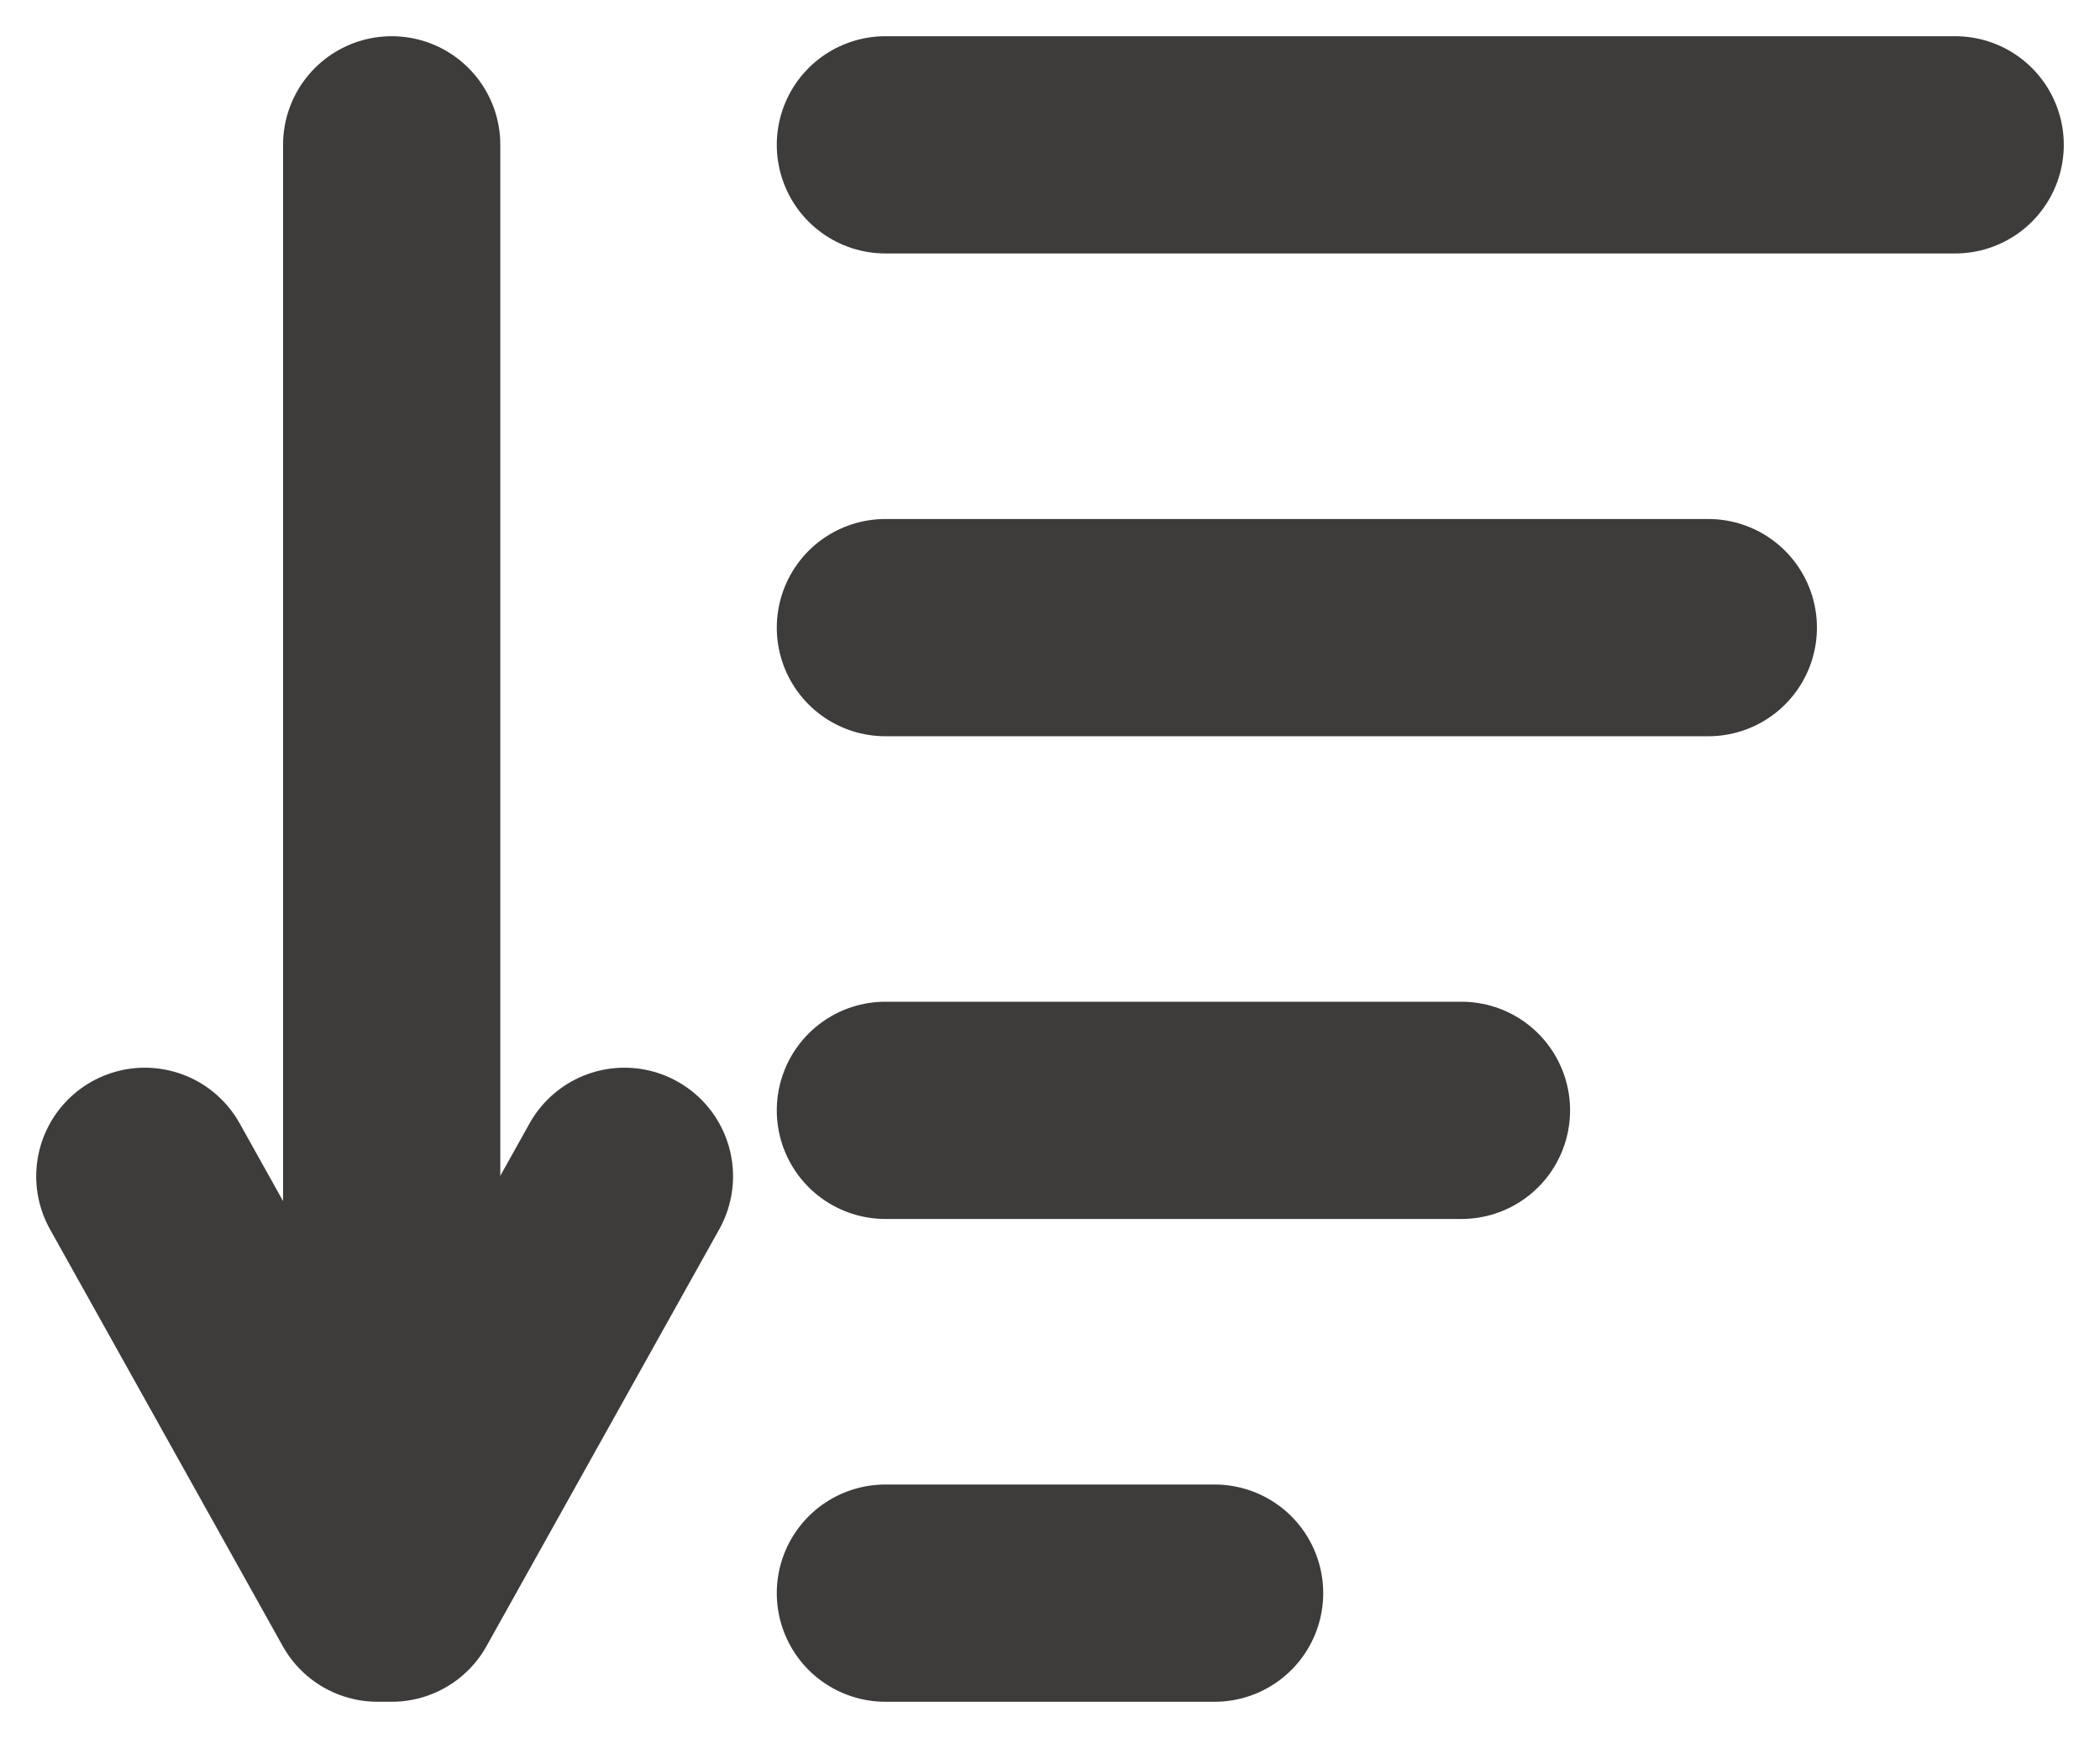
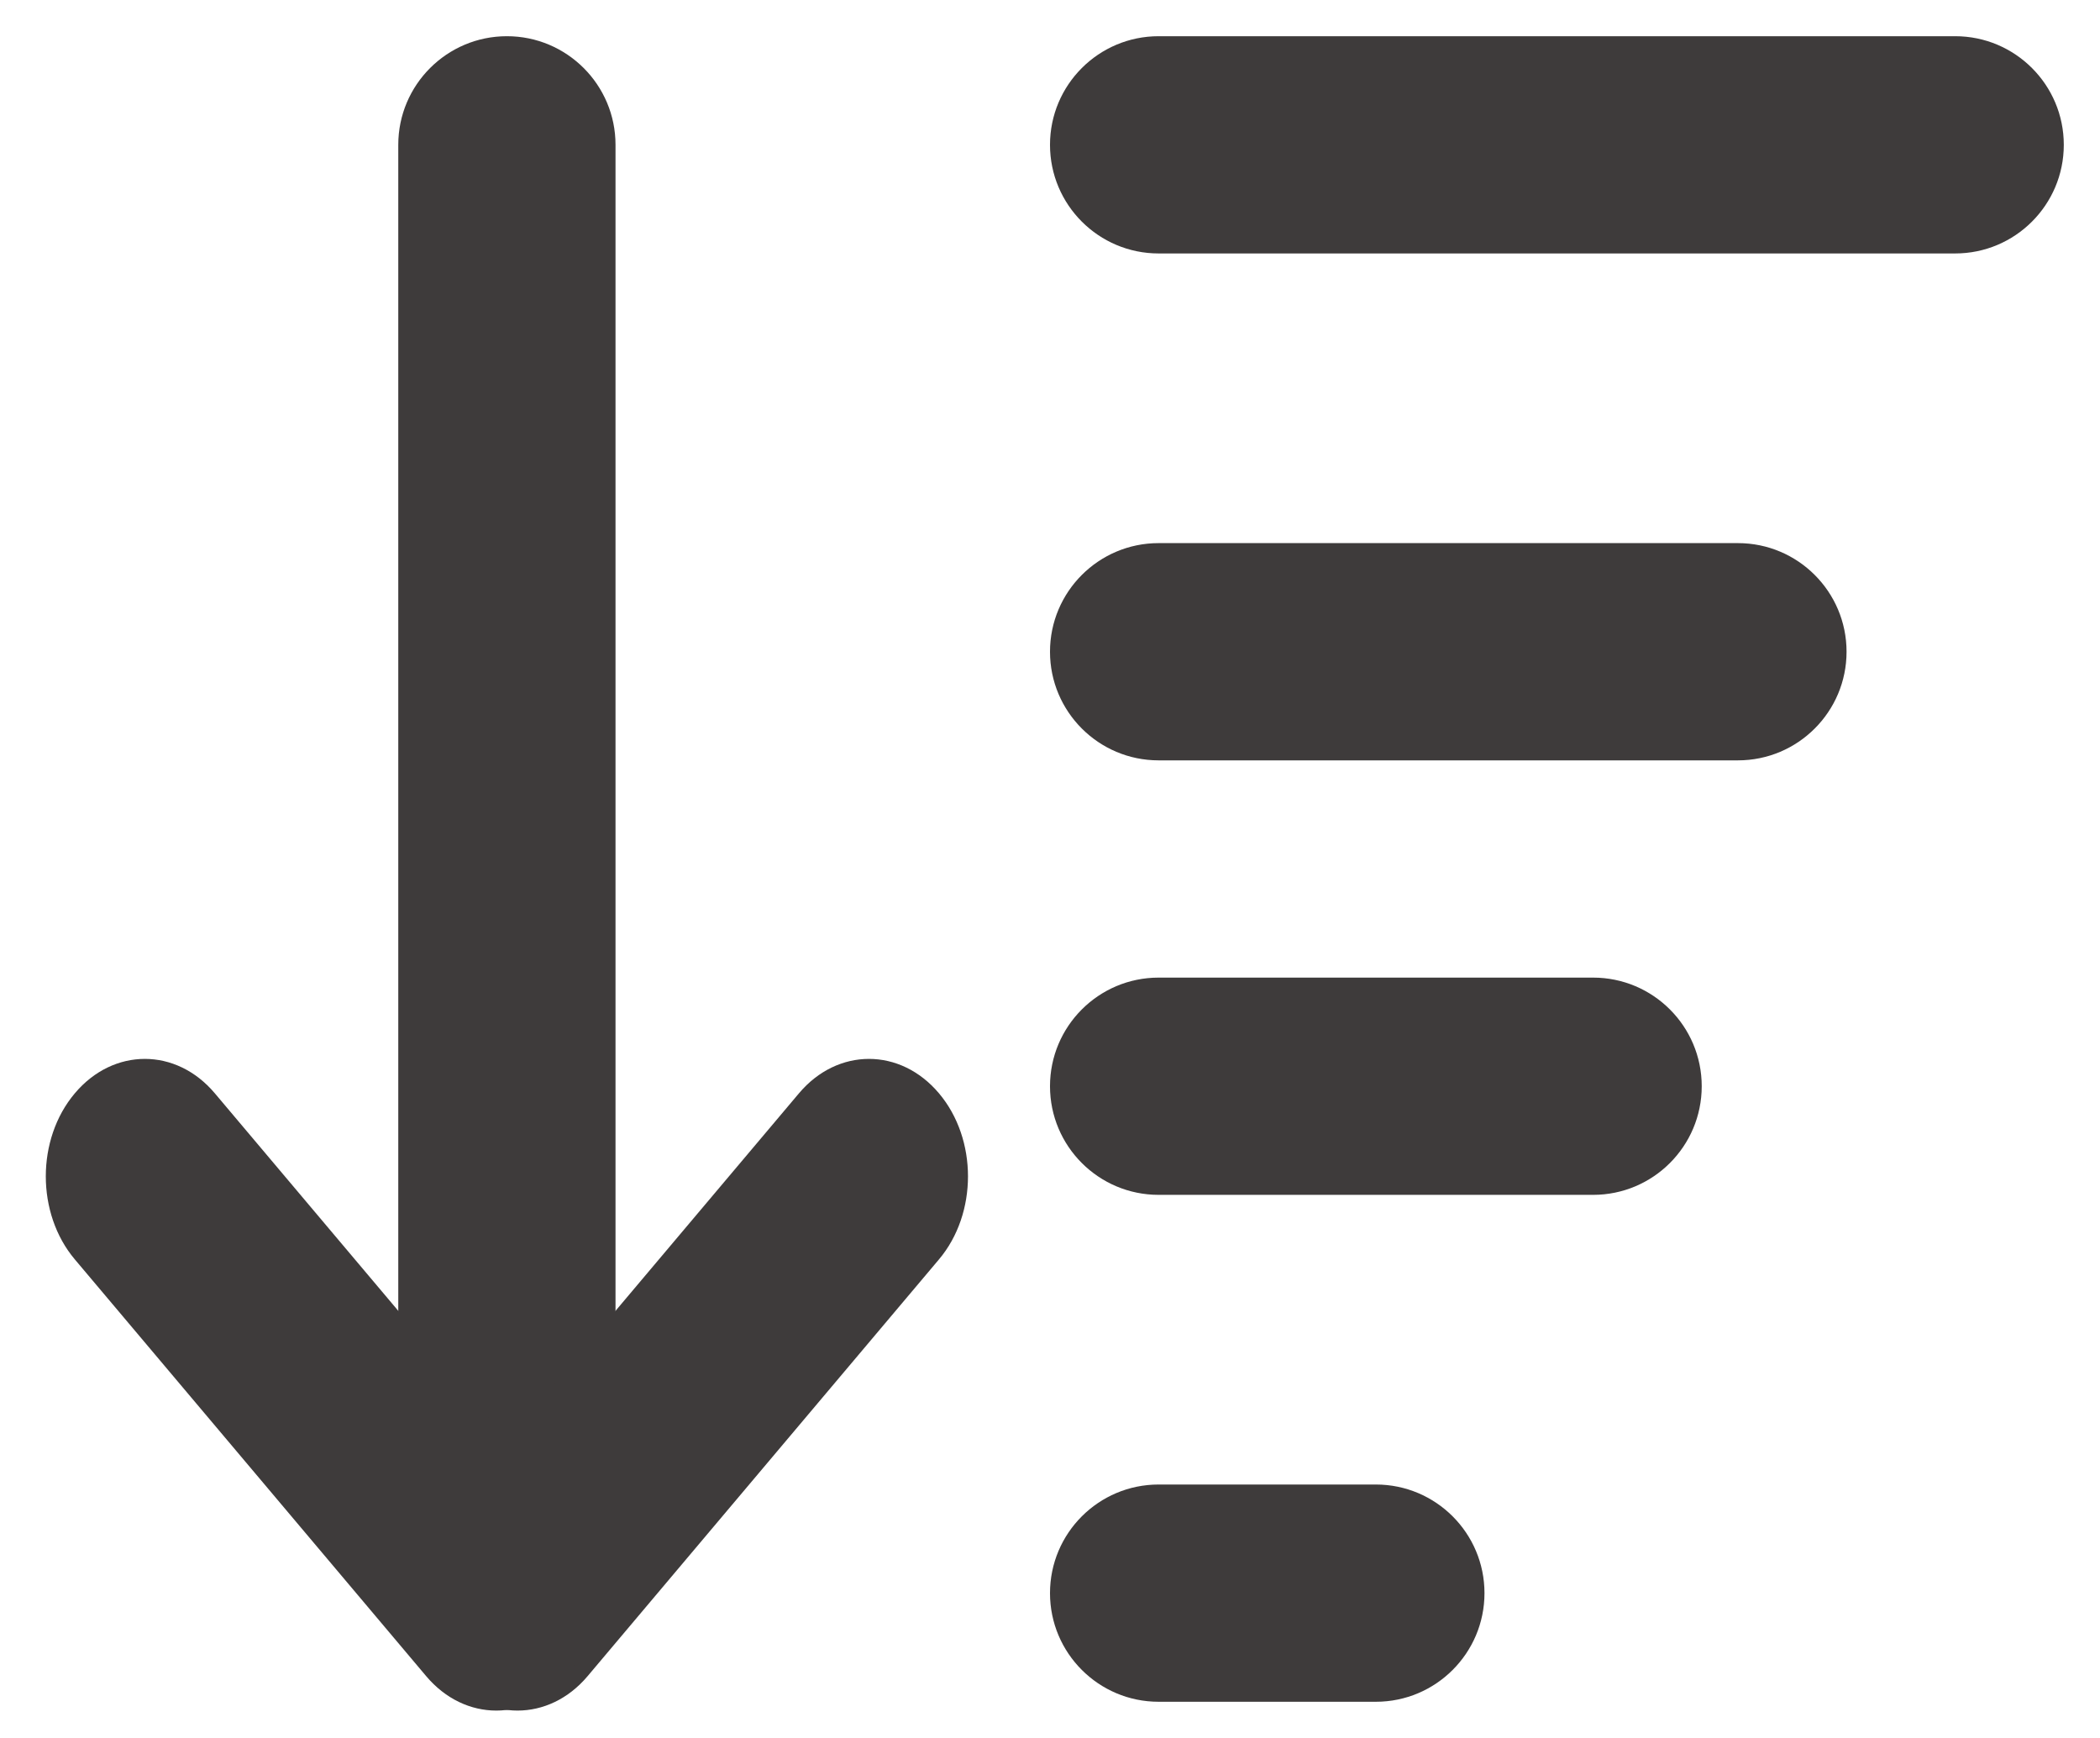
<svg xmlns="http://www.w3.org/2000/svg" width="29" height="24" viewBox="0 0 29 24" fill="none">
-   <path d="M12.227 2L27 2" stroke="#3E3B3B" stroke-width="3" stroke-linecap="round" stroke-linejoin="round" />
-   <path d="M5.409 2V19.778" stroke="#3E3B3B" stroke-width="3" stroke-linecap="round" stroke-linejoin="round" />
-   <path d="M12.227 8.667L23.591 8.667" stroke="#3E3B3B" stroke-width="3" stroke-linecap="round" stroke-linejoin="round" />
-   <path d="M12.227 15.333L20.182 15.333" stroke="#3E3B3B" stroke-width="3" stroke-linecap="round" stroke-linejoin="round" />
-   <path d="M12.227 22H16.773" stroke="#3E3B3B" stroke-width="3" stroke-linecap="round" stroke-linejoin="round" />
-   <path d="M5.409 22L8.623 16.244" stroke="#3E3B3B" stroke-width="3" stroke-linecap="round" stroke-linejoin="round" />
-   <path d="M5.214 22L2 16.244" stroke="#3E3B3B" stroke-width="3" stroke-linecap="round" stroke-linejoin="round" />
+   <path fill-rule="evenodd" clip-rule="evenodd" d="M14.5 2C14.5 1.172 15.172 0.5 16 0.5H27C27.828 0.5 28.5 1.172 28.5 2C28.5 2.828 27.828 3.5 27 3.5H16C15.172 3.5 14.5 2.828 14.5 2Z" fill="#3E3B3B" />
+   <path fill-rule="evenodd" clip-rule="evenodd" d="M7 0.5C7.828 0.5 8.5 1.172 8.5 2V20C8.5 20.828 7.828 21.5 7 21.5C6.172 21.5 5.5 20.828 5.5 20V2C5.5 1.172 6.172 0.5 7 0.5Z" fill="#3E3B3B" />
+   <path fill-rule="evenodd" clip-rule="evenodd" d="M14.5 9C14.5 8.172 15.172 7.5 16 7.5H24C24.828 7.5 25.5 8.172 25.5 9C25.5 9.828 24.828 10.5 24 10.5H16C15.172 10.5 14.5 9.828 14.5 9Z" fill="#3E3B3B" />
+   <path fill-rule="evenodd" clip-rule="evenodd" d="M14.5 15C14.5 14.172 15.172 13.5 16 13.5H22C22.828 13.5 23.5 14.172 23.5 15C23.5 15.828 22.828 16.5 22 16.5H16C15.172 16.5 14.5 15.828 14.5 15Z" fill="#3E3B3B" />
+   <path fill-rule="evenodd" clip-rule="evenodd" d="M14.5 22C14.5 21.172 15.172 20.5 16 20.5H19C19.828 20.5 20.5 21.172 20.5 22C20.5 22.828 19.828 23.5 19 23.5H16C15.172 23.5 14.5 22.828 14.5 22Z" fill="#3E3B3B" />
+   <path fill-rule="evenodd" clip-rule="evenodd" d="M6.18 23.147C5.646 22.513 5.646 21.487 6.18 20.853L11.033 15.098C11.567 14.464 12.433 14.464 12.967 15.098C13.501 15.731 13.501 16.758 12.967 17.391L8.114 23.147C7.58 23.78 6.714 23.78 6.18 23.147Z" fill="#3E3B3B" />
+   <path fill-rule="evenodd" clip-rule="evenodd" d="M7.82 23.147C7.286 23.78 6.42 23.78 5.886 23.147L1.033 17.391C0.499 16.758 0.499 15.731 1.033 15.098C1.567 14.464 2.433 14.464 2.967 15.098L7.82 20.853C8.354 21.487 8.354 22.513 7.82 23.147Z" fill="#3E3B3B" />
</svg>
